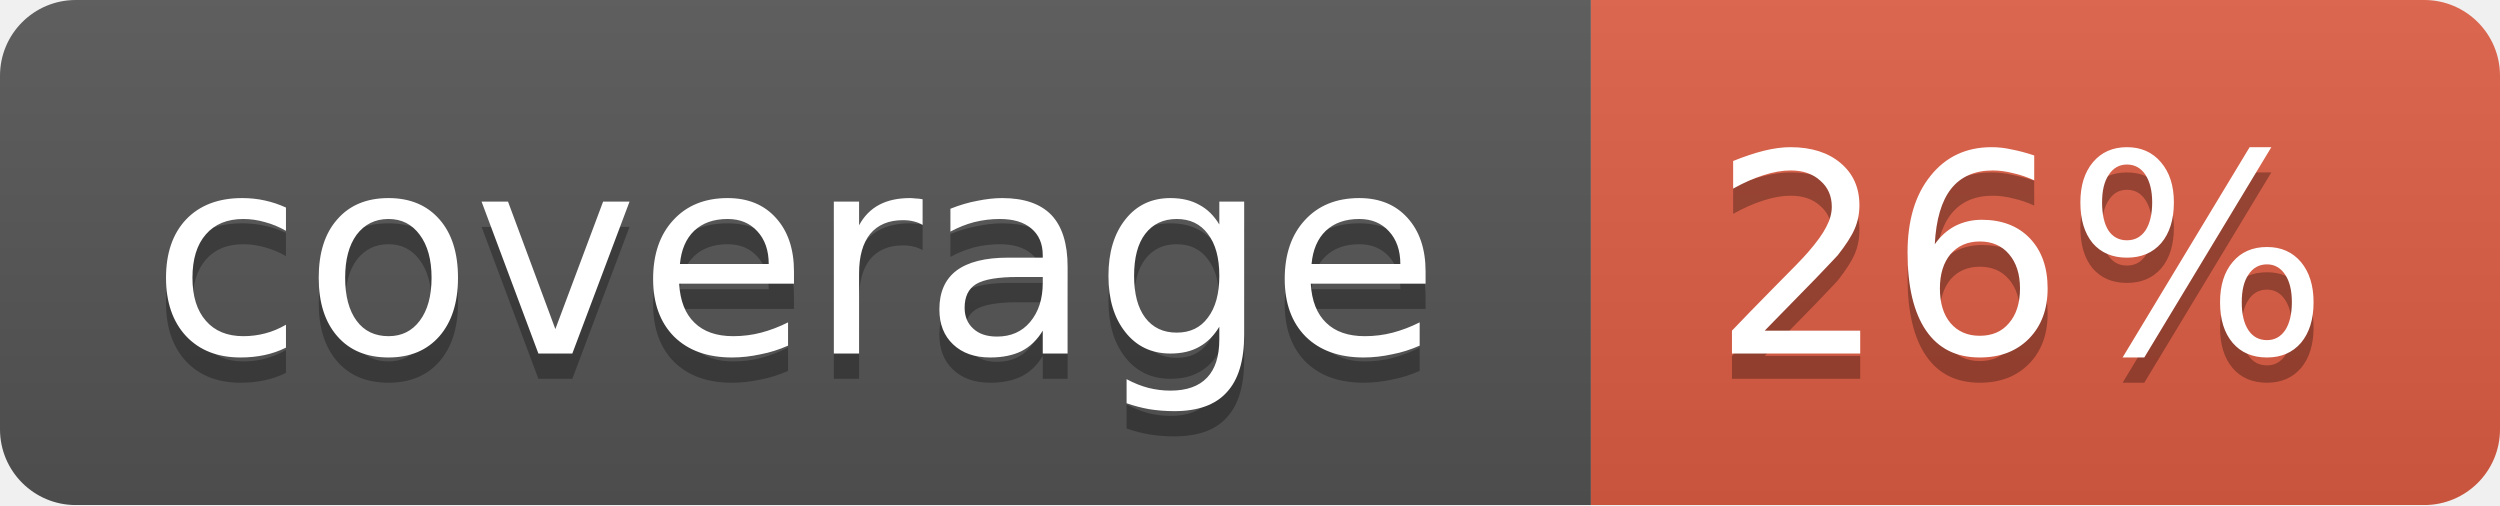
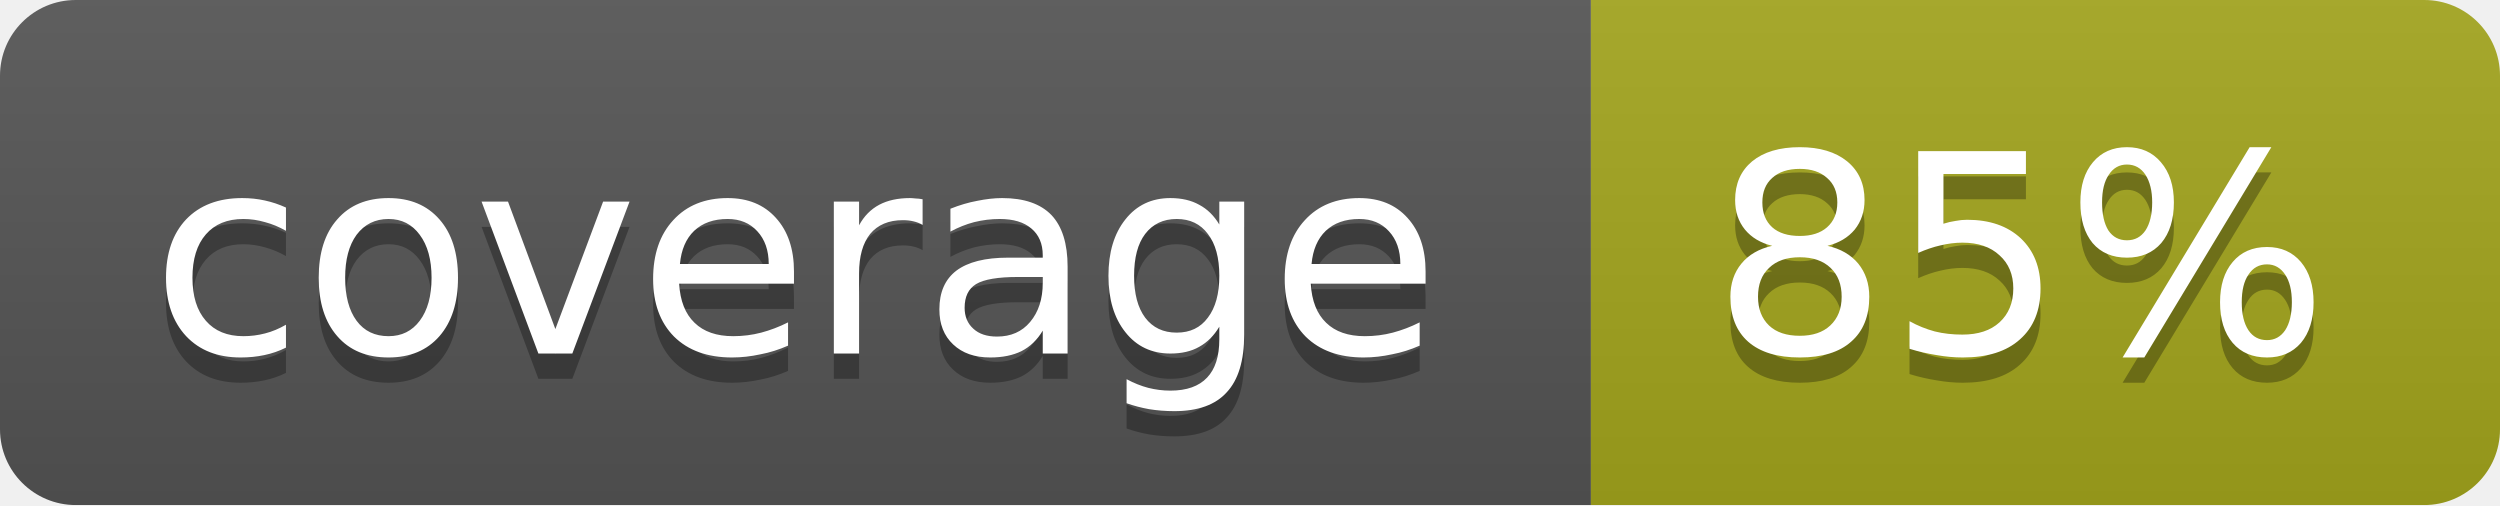
<svg xmlns="http://www.w3.org/2000/svg" width="99" height="20">
  <linearGradient id="b" x2="0" y2="100%">
    <stop offset="0" stop-color="#bbb" stop-opacity=".1" />
    <stop offset="1" stop-opacity=".1" />
  </linearGradient>
  <mask id="a">
    <rect width="99" height="20" rx="3" fill="#fff" />
  </mask>
  <g mask="url(#a)">
    <path fill="#555" d="M0 0h63v20H0z" />
-     <path fill="#e05d44" d="M63 0h36v20H63z" />
+     <path fill="#a4a61d" d="M63 0h36v20H63z" />
    <path fill="url(#b)" d="M0 0h99v20H0z" />
  </g>
  <g fill="#fff" text-anchor="middle" font-family="DejaVu Sans,Verdana,Geneva,sans-serif" font-size="11">
    <text x="31.5" y="15" fill="#010101" fill-opacity=".3">coverage</text>
    <text x="31.5" y="14">coverage</text>
-     <text x="80" y="15" fill="#010101" fill-opacity=".3">26%</text>
-     <text x="80" y="14">26%</text>
+     <text x="80" y="15" fill="#010101" fill-opacity=".3">85%</text>
+     <text x="80" y="14">85%</text>
  </g>
</svg>
